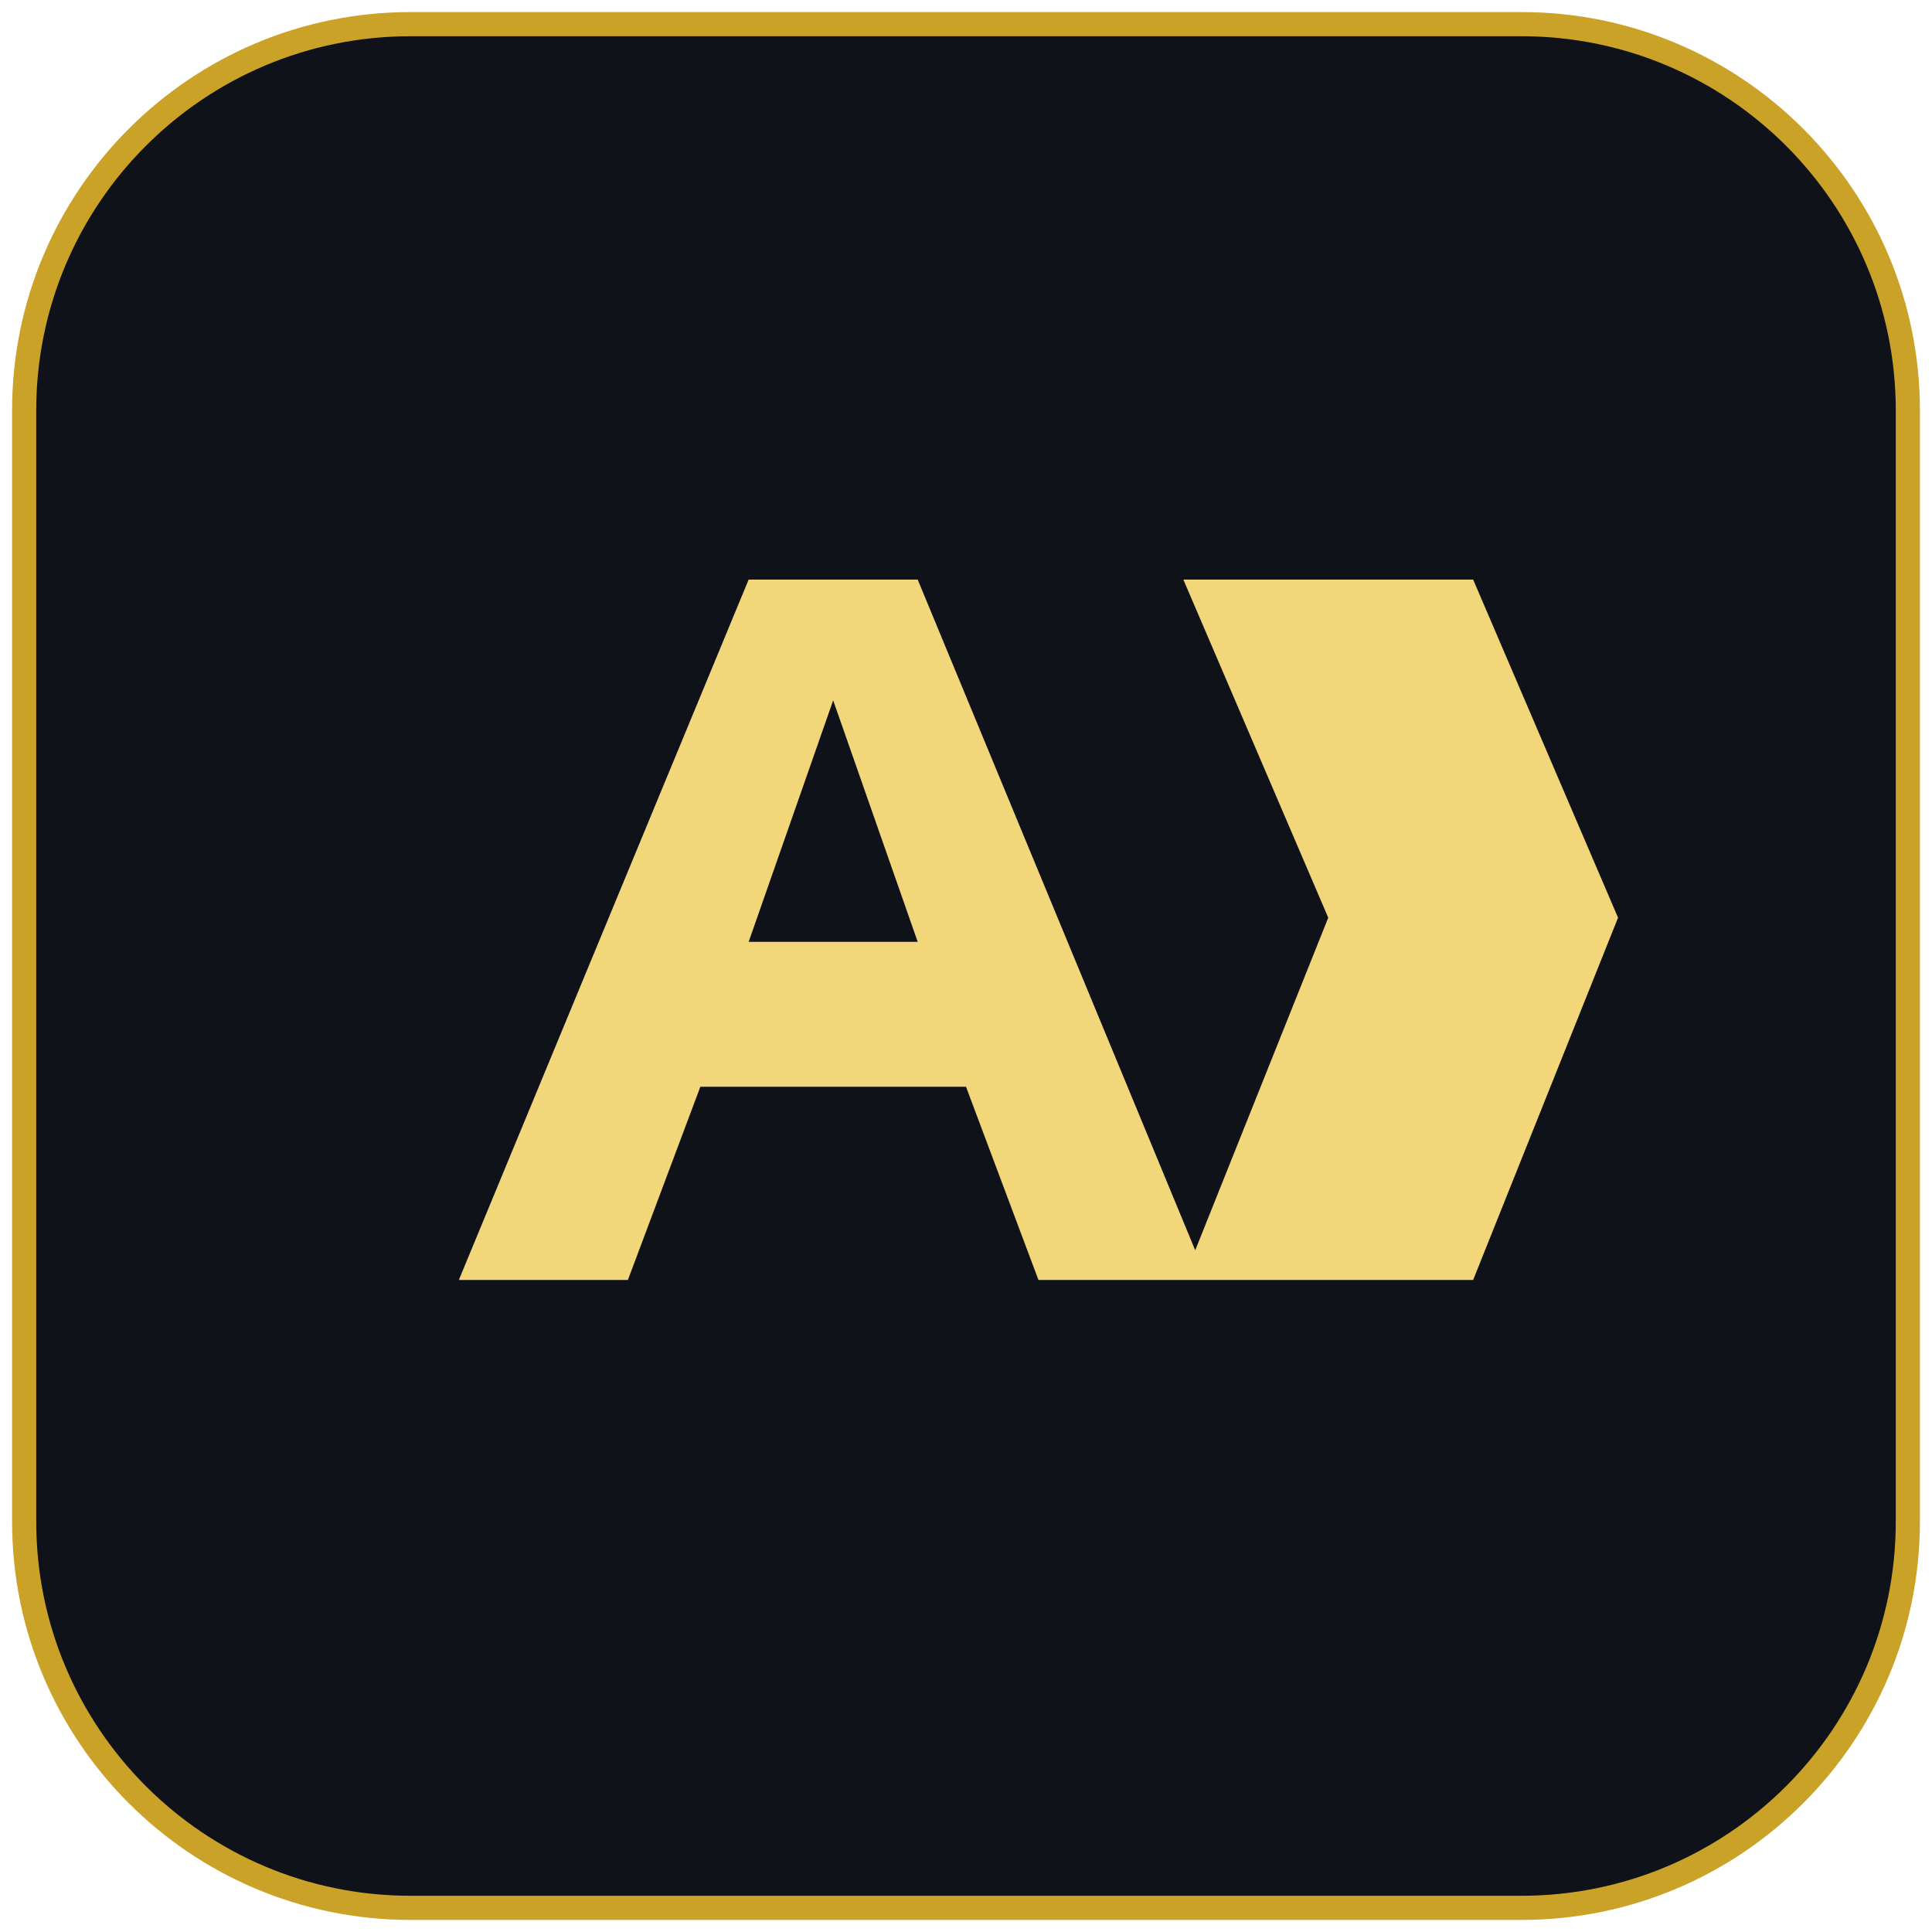
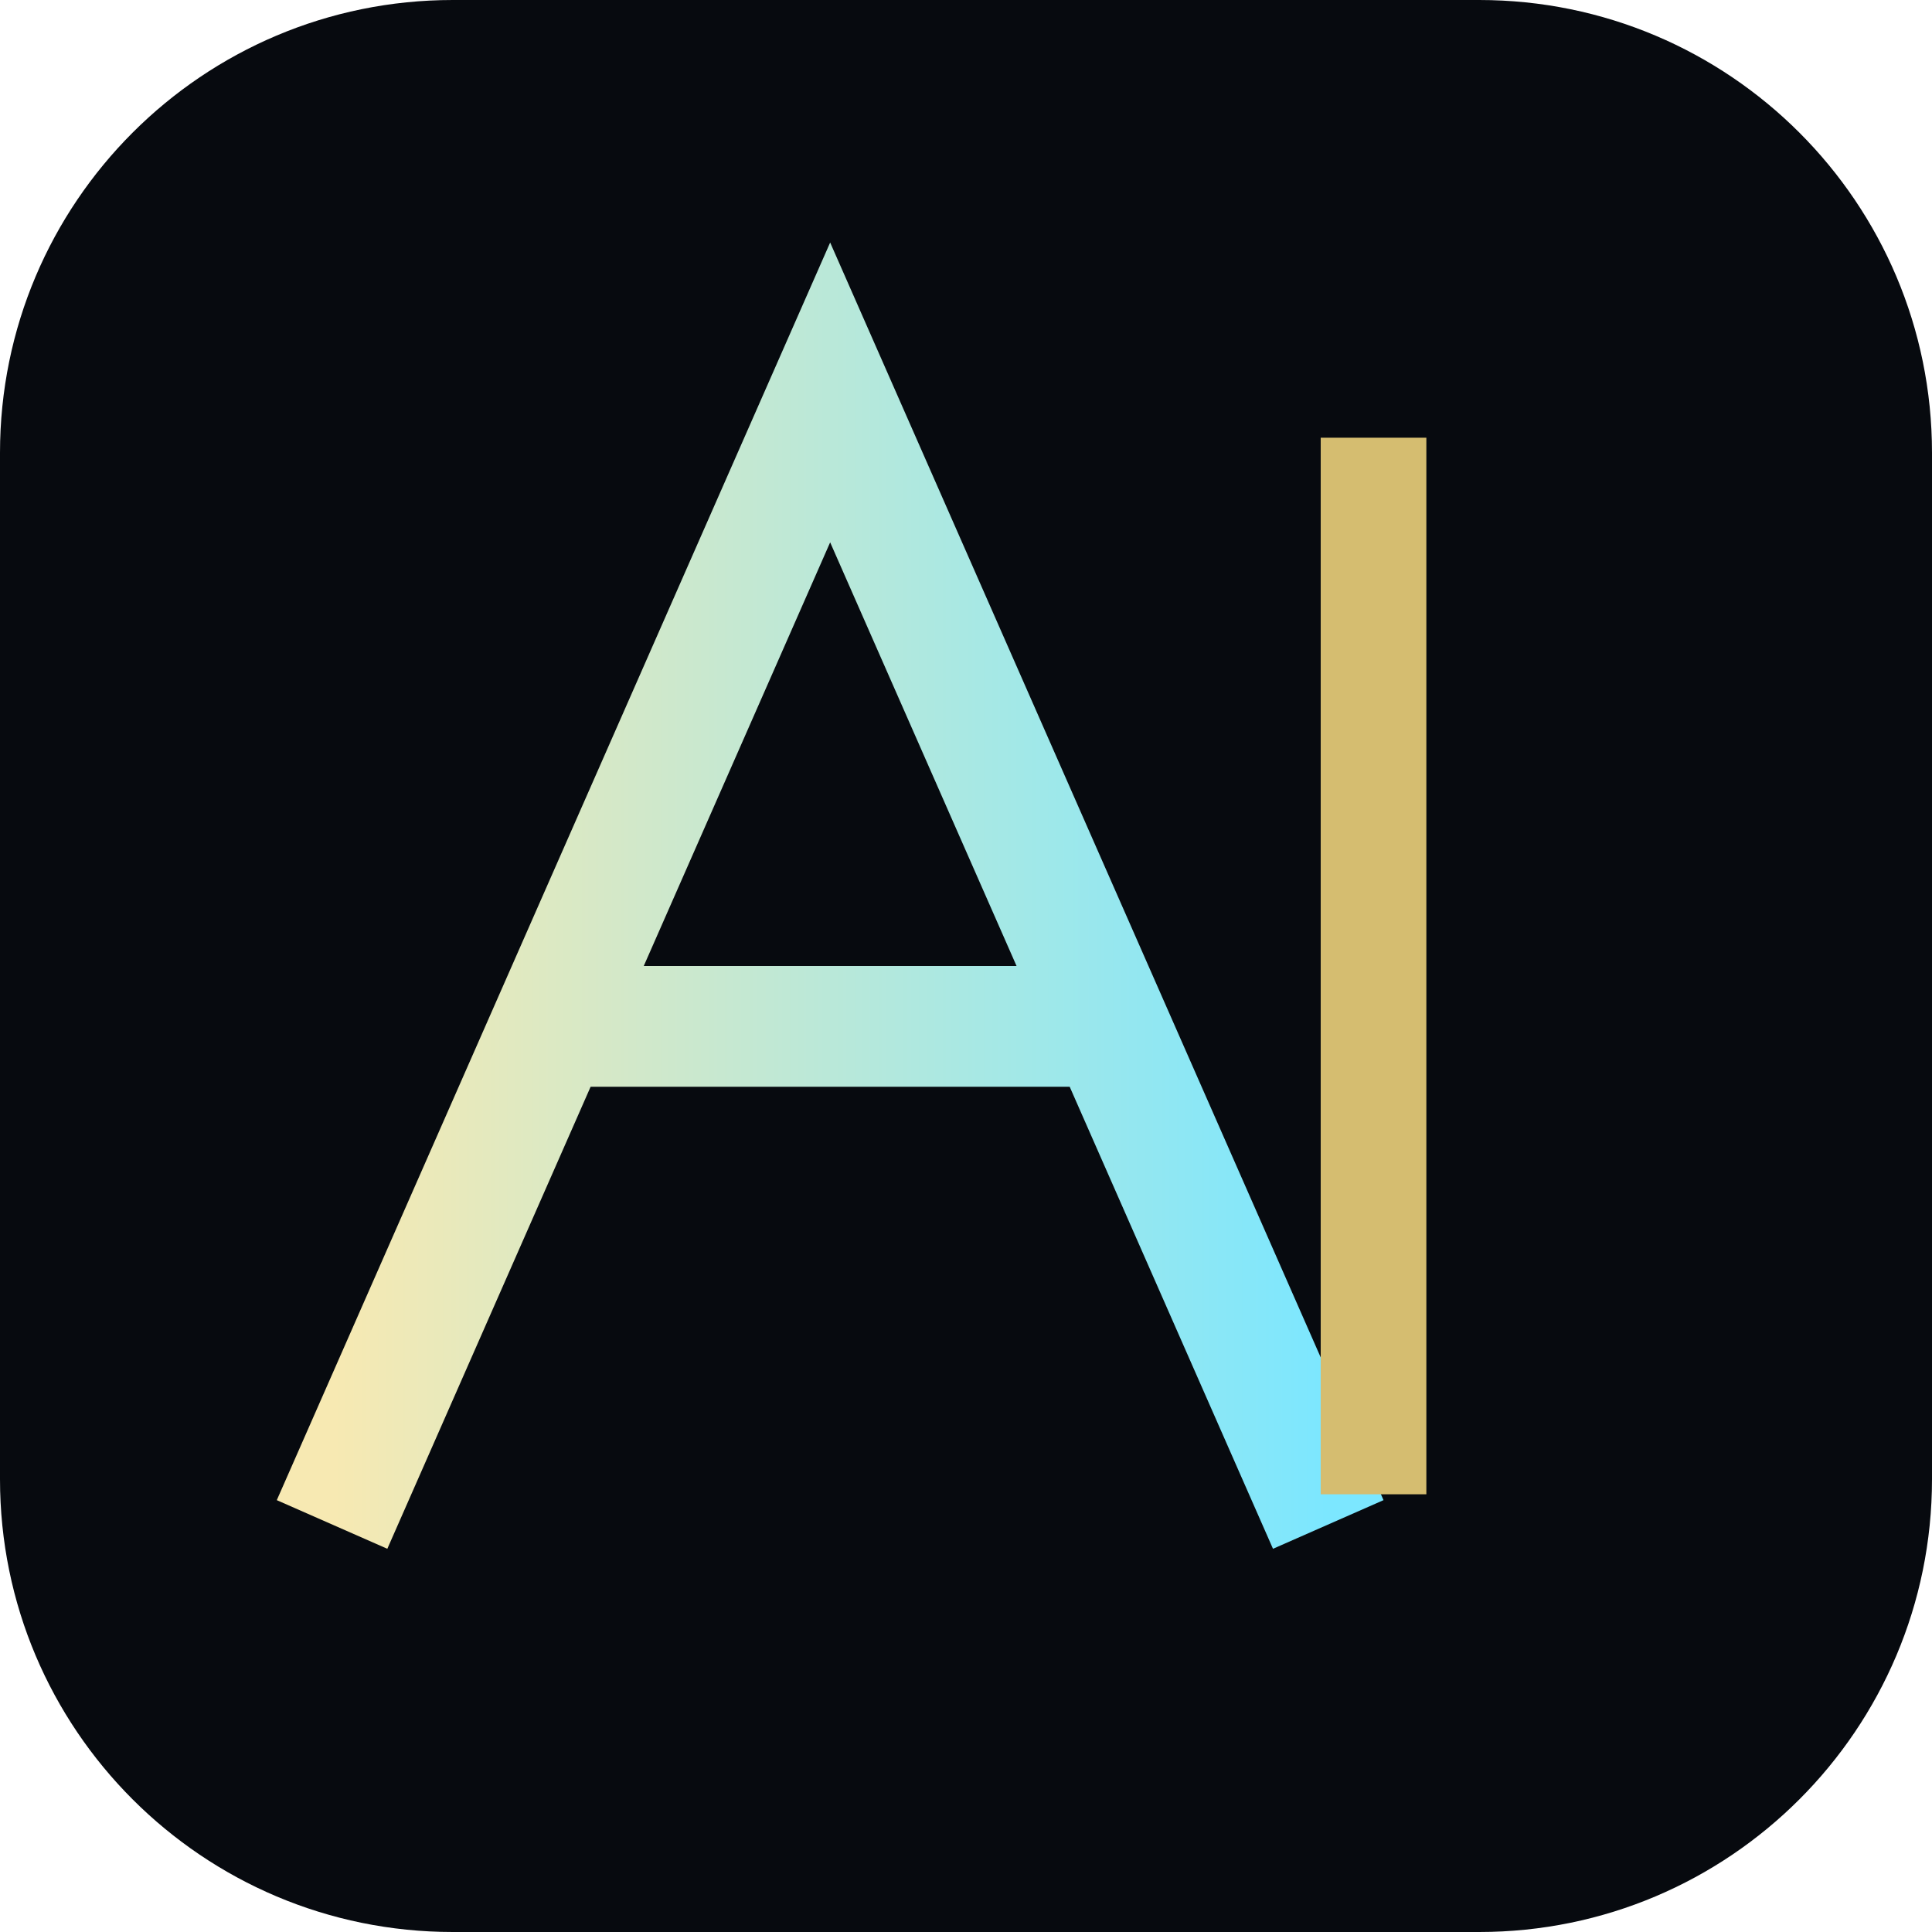
- <svg xmlns="http://www.w3.org/2000/svg" viewBox="0 0 80 80">
-   <rect x="1" y="1" width="78" height="78" rx="16" fill="#10121a" stroke="#c9a227" />
-   <path d="M19 53 31 24h7l12 29h-7l-3-8H29l-3 8zm12-14h7l-3.5-10zM49 24h12l6 14-6 15H49l6-15z" fill="#f1d77a" />
+ <svg xmlns="http://www.w3.org/2000/svg" viewBox="0 0 128 128">
+   <defs>
+     <linearGradient id="g" x1="0" x2="1">
+       <stop stop-color="#f7e9b2" />
+       <stop offset="1" stop-color="#7ce7ff" />
+     </linearGradient>
+   </defs>
+   <rect width="128" height="128" rx="30" fill="#070a0f" />
+   <path d="M22 101 55 26l33 75M38 68h34" fill="none" stroke="url(#g)" stroke-width="8" />
+   <path d="M91 29v70" stroke="#d5bd70" stroke-width="7" />
</svg>
